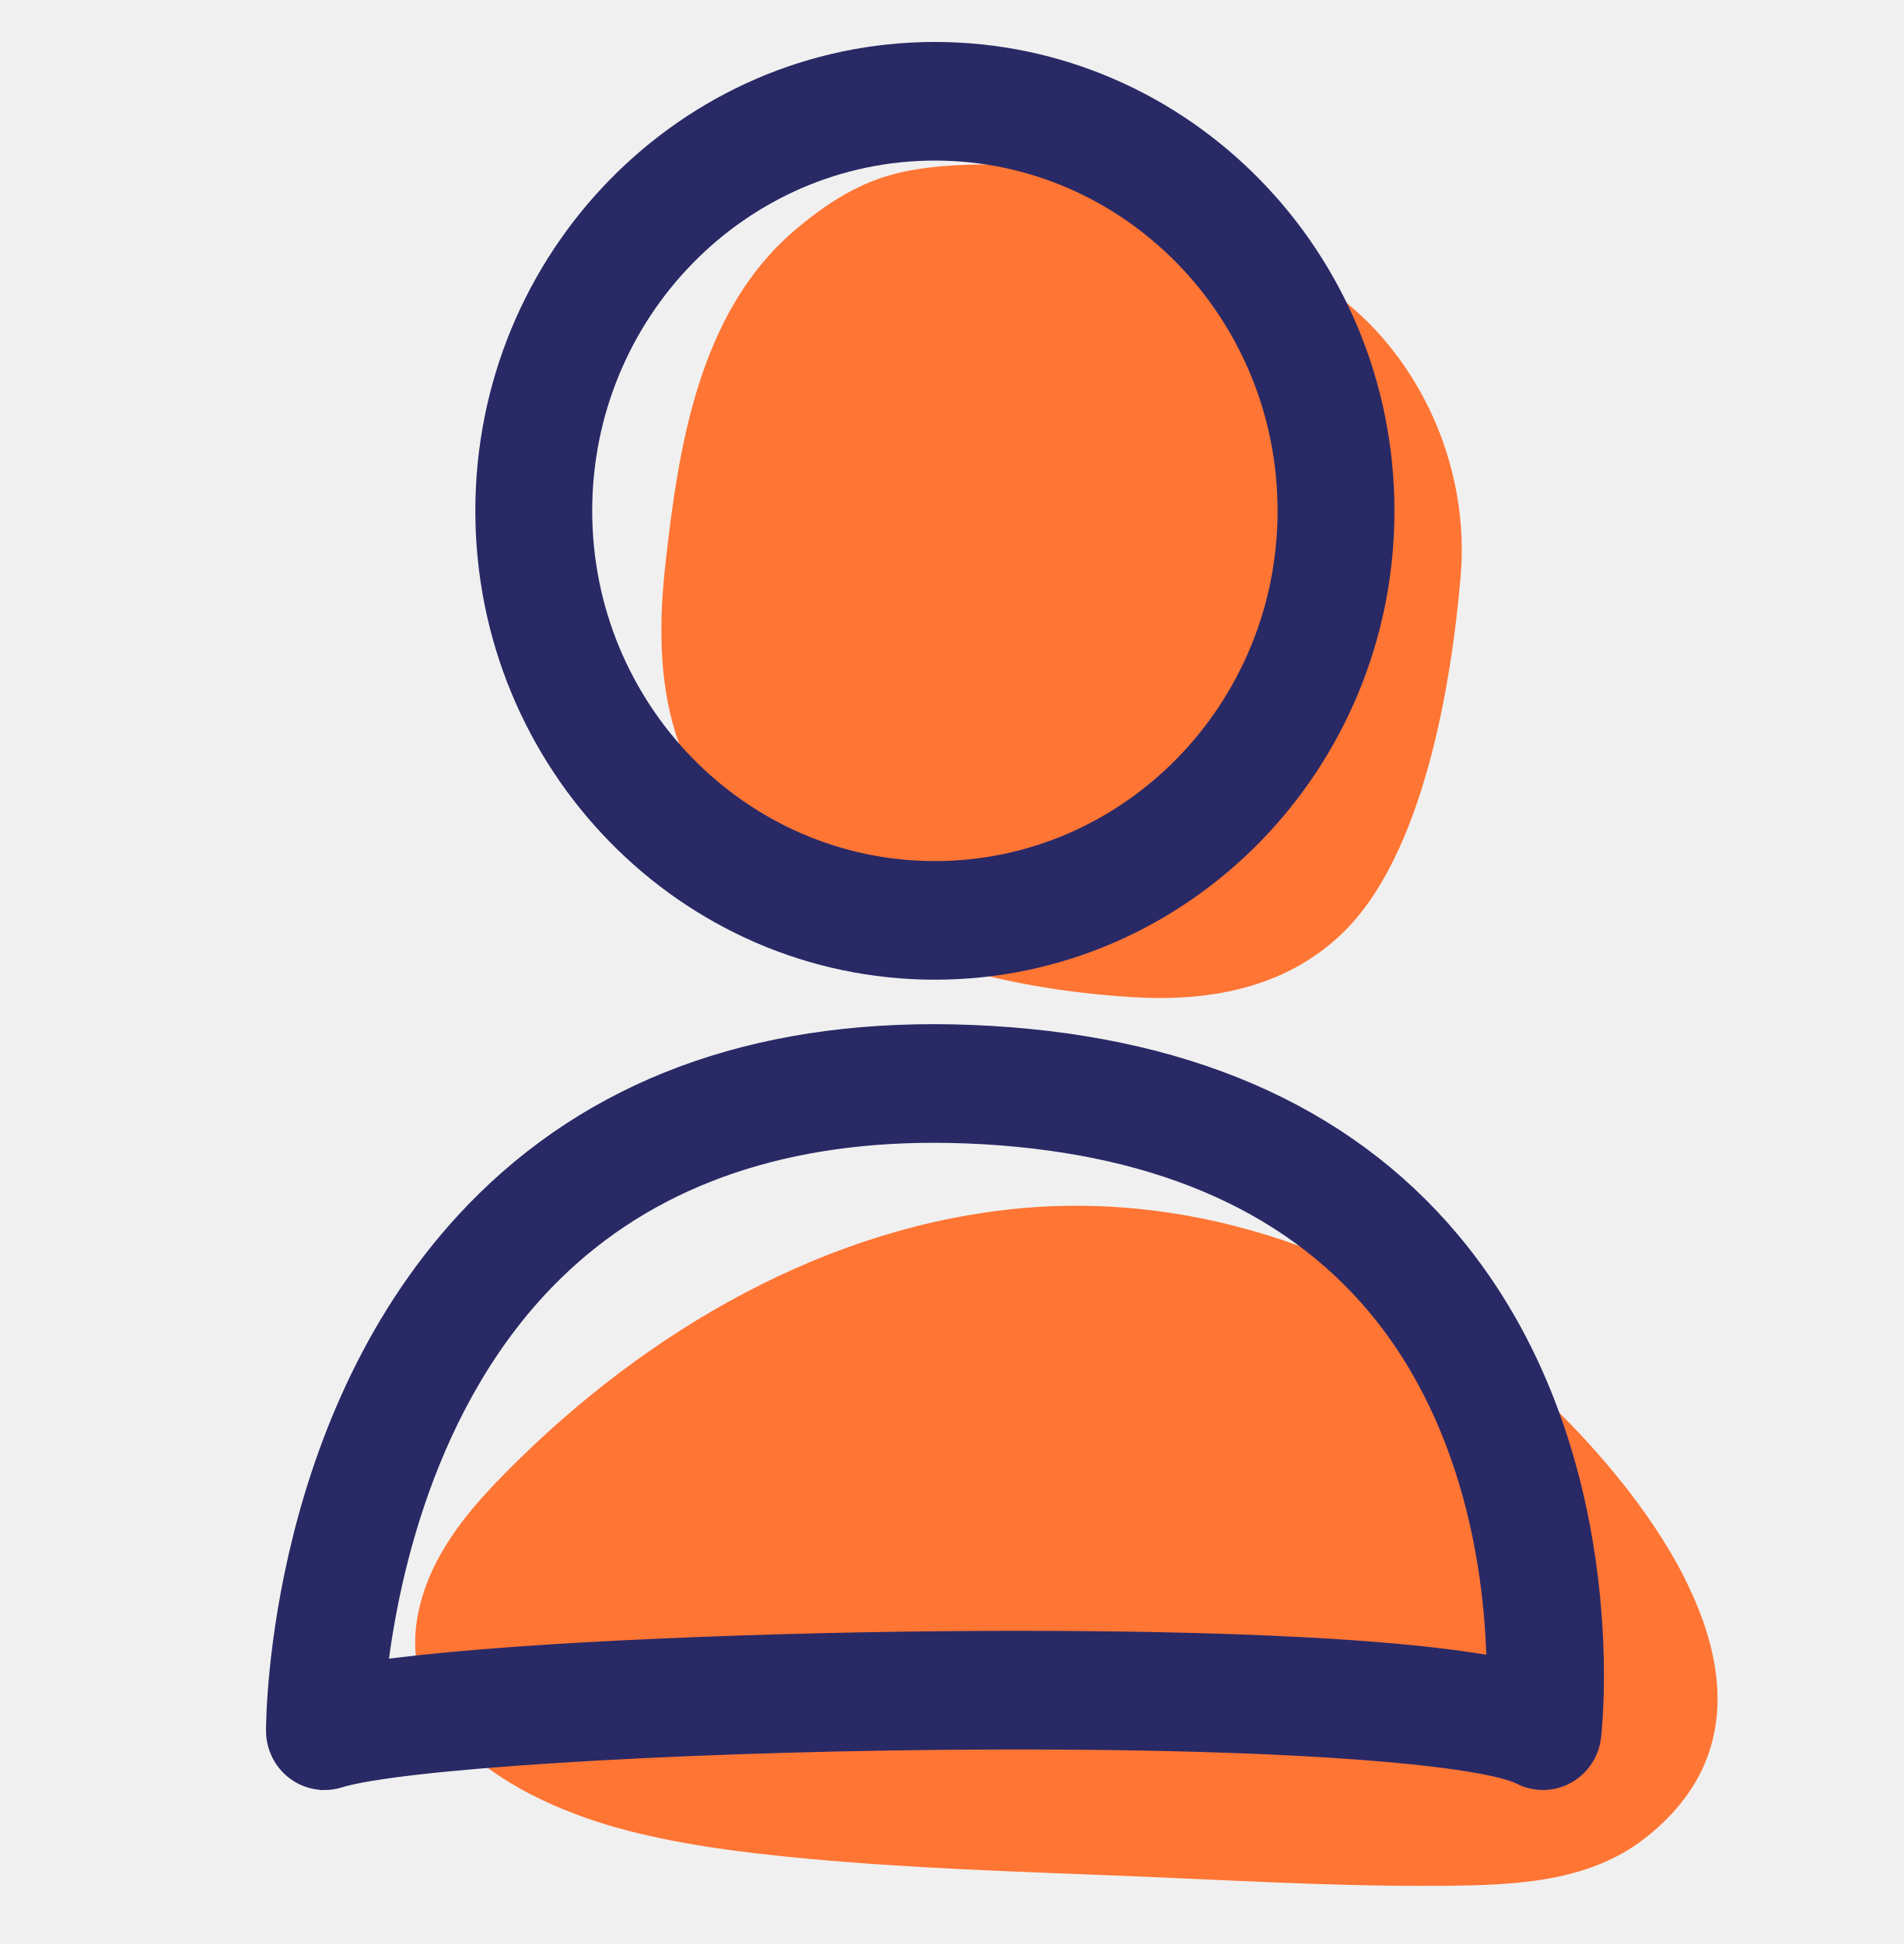
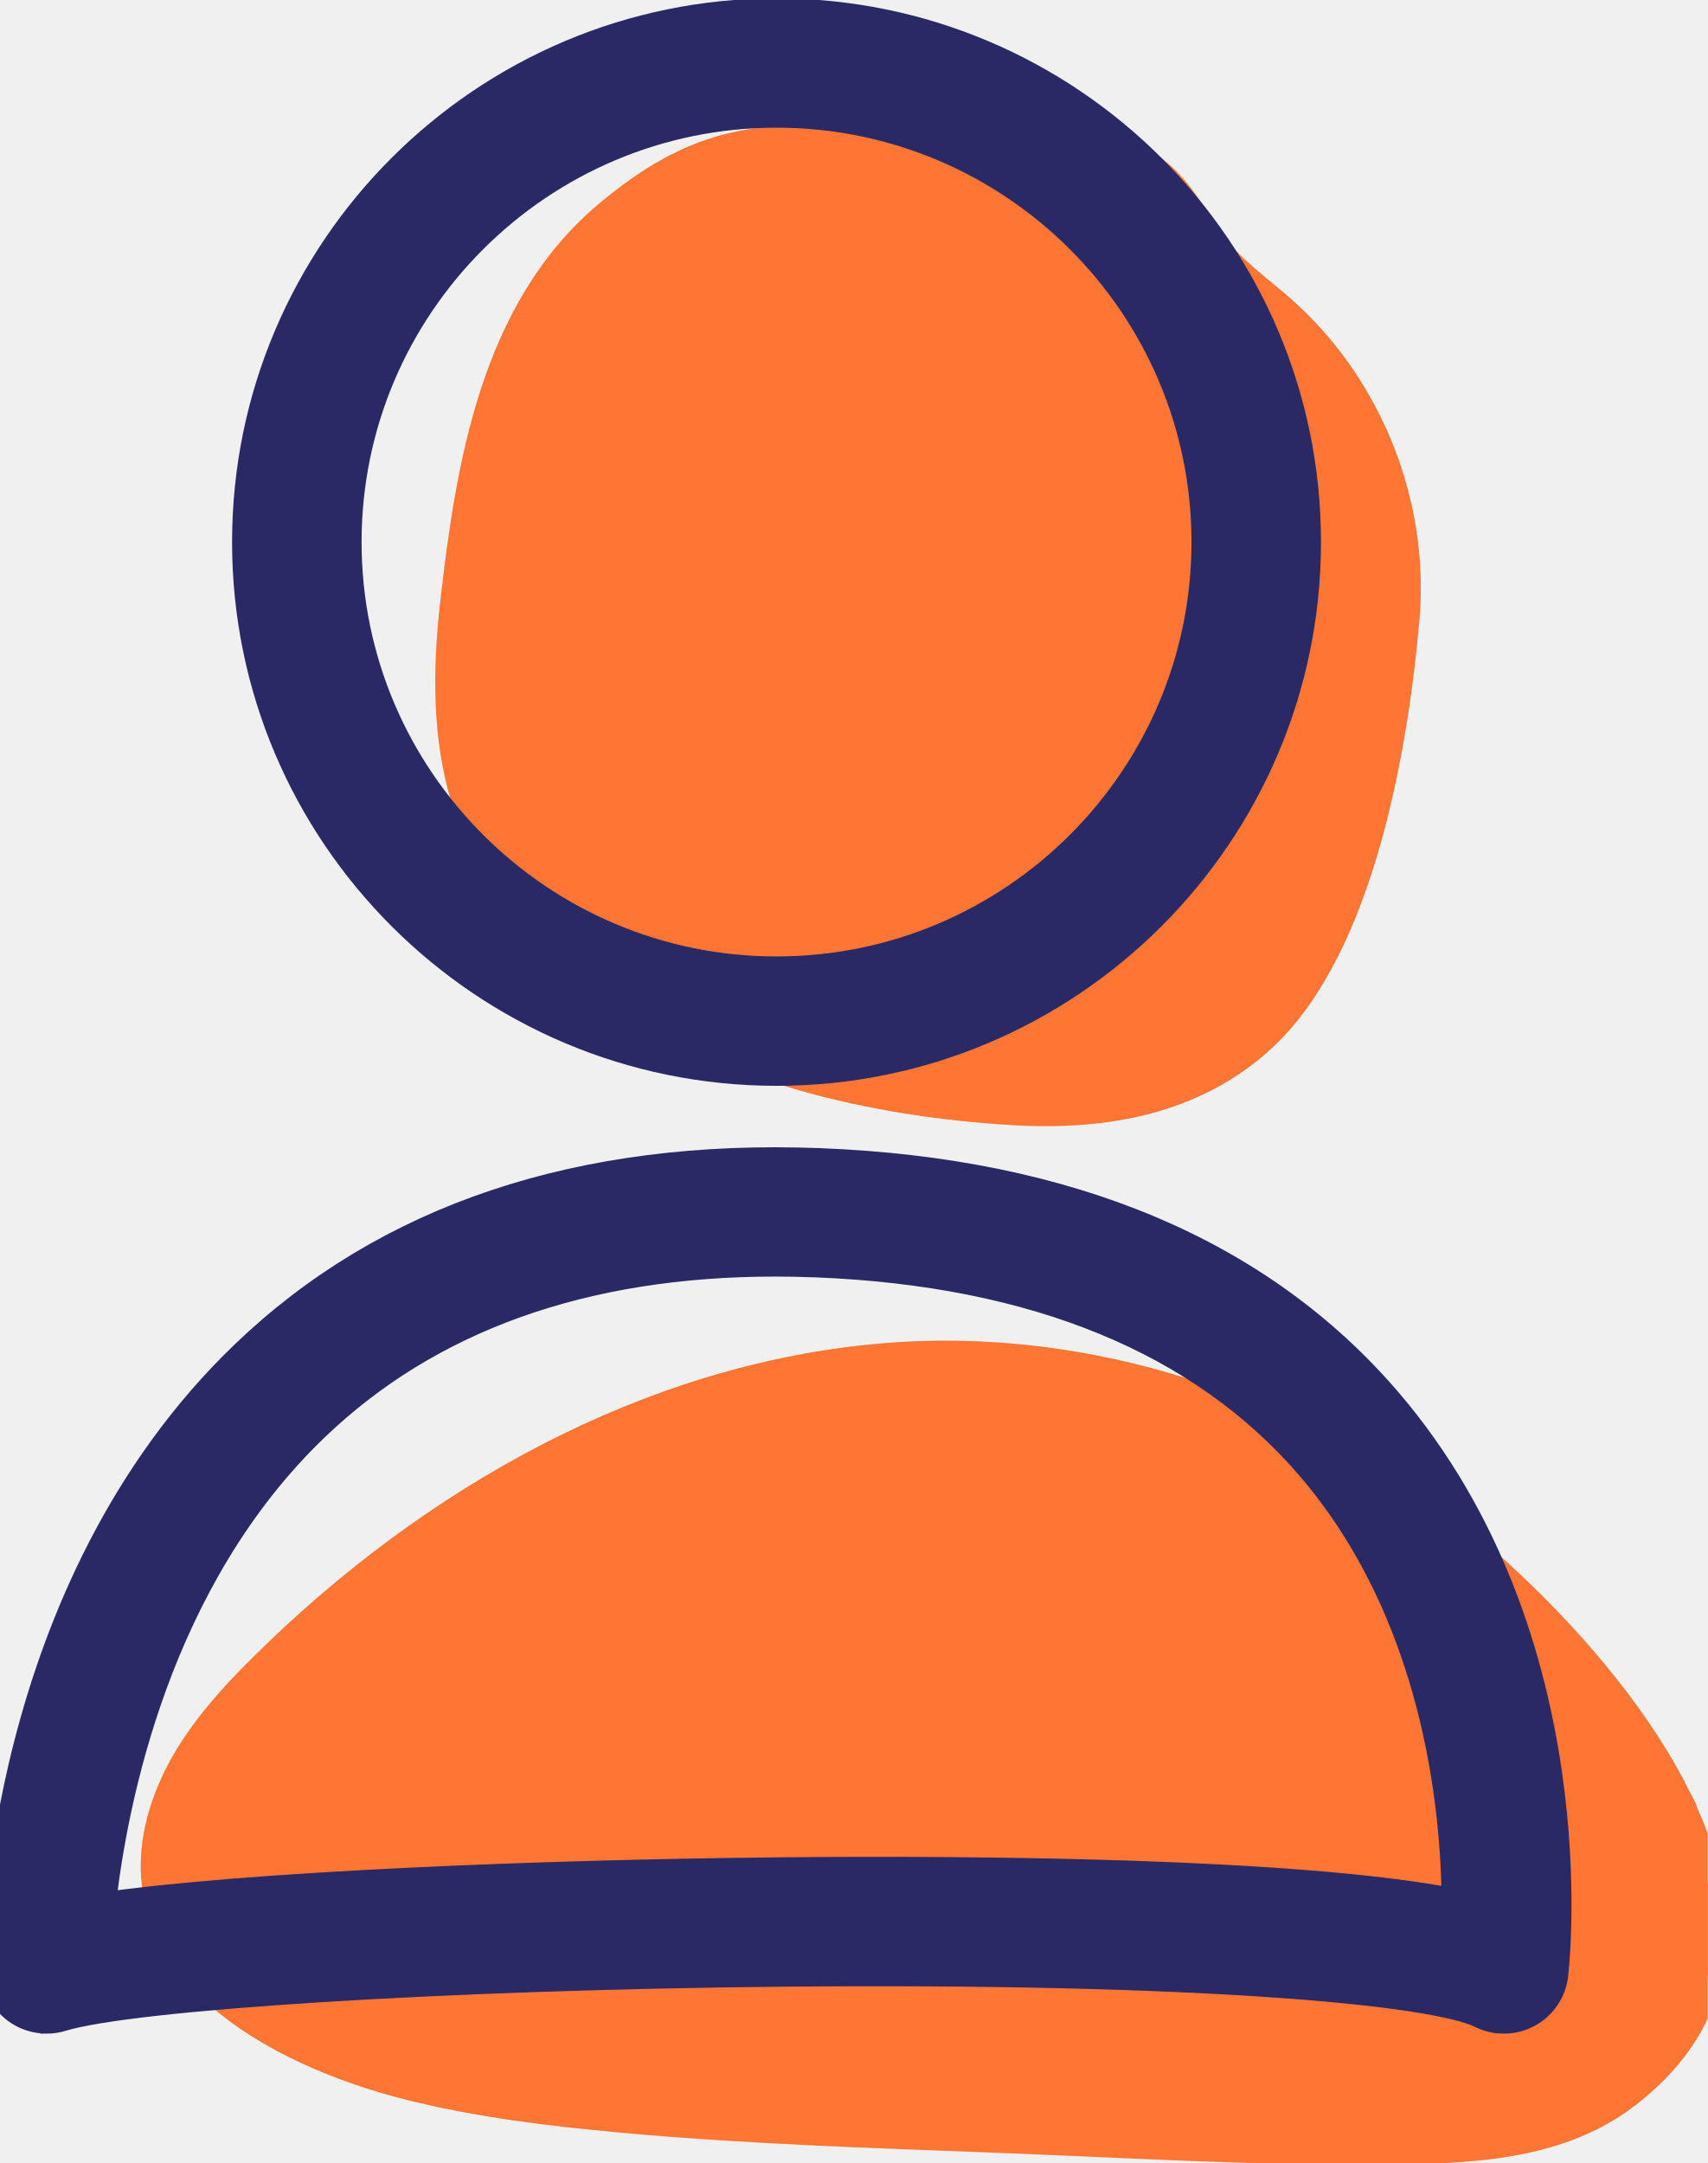
- <svg xmlns="http://www.w3.org/2000/svg" width="47" height="48" viewBox="0 0 47 48" fill="none">
-   <path d="M35.464 10.503C35.023 9.443 34.36 8.479 33.515 7.715C33.075 7.316 32.585 6.966 32.207 6.504C31.808 6.016 31.546 5.416 31.101 4.972C29.642 3.516 26.728 4.062 24.885 4.058C24.009 4.056 23.169 4.06 22.302 4.242C21.262 4.459 20.398 5.019 19.6 5.702C17.252 7.718 16.747 11.031 16.424 13.951C16.273 15.305 16.26 16.753 16.666 18.067C17.22 19.865 18.328 21.236 19.853 22.27C20.967 23.024 22.321 23.513 23.599 23.889C25.008 24.304 26.491 24.53 27.952 24.621C29.828 24.736 31.705 24.414 33.126 23.054C35.136 21.131 35.833 16.888 36.058 14.21C36.164 12.949 35.949 11.668 35.465 10.503H35.464Z" fill="#FF7534" />
-   <path d="M41.592 38.977C40.705 37.218 39.243 35.569 38.004 34.41C34.602 31.223 29.905 29.427 25.279 29.827C20.452 30.244 15.978 32.836 12.531 36.312C11.718 37.131 10.938 38.028 10.529 39.117C9.219 42.613 12.781 44.504 15.507 45.204C16.926 45.568 18.397 45.749 19.851 45.886C22.446 46.131 25.061 46.211 27.665 46.315C30.312 46.419 32.975 46.586 35.626 46.563C37.349 46.547 39.213 46.49 40.624 45.375C42.911 43.571 42.705 41.188 41.59 38.978L41.592 38.977Z" fill="#FF7534" />
-   <path d="M8.009 43.798C7.789 43.798 7.571 43.726 7.39 43.59C7.124 43.389 6.967 43.072 6.967 42.733C6.967 42.395 7.025 34.747 12.099 29.765C15.043 26.874 19.037 25.509 23.975 25.707C29.122 25.914 33.064 27.614 35.697 30.76C39.889 35.771 39.158 42.571 39.126 42.859C39.087 43.203 38.885 43.506 38.586 43.67C38.287 43.834 37.93 43.841 37.626 43.687C36.645 43.188 31.789 42.724 23.157 42.807C16.309 42.874 9.79 43.289 8.317 43.752C8.217 43.783 8.113 43.799 8.011 43.799L8.009 43.798ZM23.053 27.817C19.101 27.817 15.909 28.983 13.555 31.288C10.282 34.493 9.387 39.166 9.143 41.421C12.161 40.977 18.122 40.727 23.134 40.678C27.215 40.638 33.84 40.688 37.1 41.34C37.09 39.308 36.706 35.237 34.097 32.129C31.858 29.462 28.424 28.017 23.892 27.834C23.608 27.824 23.328 27.817 23.052 27.817H23.053Z" fill="#292966" stroke="#292966" stroke-width="0.8" />
-   <path d="M23.078 23.79C17.044 23.79 12.134 18.777 12.134 12.613C12.134 6.449 17.044 1.436 23.078 1.436C29.112 1.436 34.023 6.449 34.023 12.613C34.023 18.777 29.114 23.79 23.078 23.79ZM23.078 3.565C18.193 3.565 14.219 7.624 14.219 12.613C14.219 17.602 18.193 21.661 23.078 21.661C27.964 21.661 31.938 17.602 31.938 12.613C31.938 7.624 27.964 3.565 23.078 3.565Z" fill="#292966" stroke="#292966" stroke-width="0.8" />
+ <svg xmlns="http://www.w3.org/2000/svg" width="30" height="38" viewBox="0 0 30 38" fill="none">
+   <g clip-path="url(#clip0_2000_12491)">
+     <path d="M24.182 7.767C23.807 6.885 23.243 6.083 22.524 5.447C22.149 5.115 21.732 4.823 21.41 4.439C21.071 4.033 20.848 3.534 20.469 3.164C19.227 1.952 16.747 2.406 15.179 2.403C14.433 2.401 13.718 2.404 12.98 2.556C12.096 2.737 11.36 3.202 10.681 3.772C8.682 5.449 8.252 8.207 7.978 10.636C7.85 11.764 7.839 12.969 8.183 14.063C8.655 15.559 9.598 16.7 10.896 17.56C11.844 18.188 12.996 18.595 14.085 18.908C15.283 19.253 16.546 19.442 17.789 19.517C19.385 19.613 20.983 19.344 22.192 18.213C23.903 16.612 24.496 13.081 24.688 10.852C24.778 9.803 24.595 8.736 24.183 7.767H24.182Z" fill="#FF7534" stroke="#FF7534" stroke-width="0.5" paint-order="stroke fill" />
+     <path d="M29.397 31.465C28.643 30.001 27.398 28.629 26.344 27.663C23.449 25.011 19.451 23.516 15.514 23.849C11.406 24.197 7.598 26.354 4.665 29.247C3.973 29.928 3.309 30.674 2.961 31.581C1.846 34.491 4.877 36.065 7.198 36.647C8.406 36.95 9.657 37.101 10.894 37.215C13.103 37.419 15.329 37.486 17.544 37.572C19.798 37.659 22.064 37.797 24.32 37.778C25.786 37.765 27.373 37.718 28.574 36.79C30.52 35.288 30.345 33.305 29.396 31.465L29.397 31.465Z" fill="#FF7534" stroke="#FF7534" stroke-width="0.5" paint-order="stroke fill" />
+     <path d="M0.817 35.477C0.629 35.477 0.444 35.417 0.29 35.304C0.064 35.137 -0.07 34.873 -0.07 34.591C-0.07 34.309 -0.021 27.944 4.297 23.798C6.803 21.392 10.203 20.256 14.405 20.421C18.785 20.593 22.14 22.008 24.381 24.626C27.948 28.797 27.326 34.456 27.299 34.695C27.266 34.982 27.094 35.234 26.84 35.371C26.585 35.508 26.281 35.513 26.022 35.385C25.188 34.97 21.055 34.583 13.708 34.653C7.88 34.709 2.332 35.054 1.079 35.439C0.993 35.465 0.905 35.478 0.818 35.478L0.817 35.477ZM13.62 22.177C10.256 22.177 7.54 23.147 5.537 25.066C2.751 27.733 1.989 31.622 1.781 33.499C4.35 33.13 9.424 32.921 13.689 32.88C17.162 32.847 22.801 32.889 25.575 33.431C25.566 31.74 25.239 28.352 23.02 25.765C21.114 23.546 18.192 22.343 14.334 22.191C14.092 22.182 13.854 22.177 13.619 22.177H13.62Z" fill="#292966" stroke="#292966" stroke-width="0.5" paint-order="stroke fill" />
+     <path d="M13.642 18.826C8.506 18.826 4.327 14.653 4.327 9.523C4.327 4.393 8.506 0.221 13.642 0.221C18.777 0.221 22.956 4.393 22.956 9.523C22.956 14.653 18.778 18.826 13.642 18.826ZM13.642 1.993C9.484 1.993 6.102 5.371 6.102 9.523C6.102 13.676 9.484 17.053 13.642 17.053C17.799 17.053 21.181 13.676 21.181 9.523C21.181 5.371 17.799 1.993 13.642 1.993Z" fill="#292966" stroke="#292966" stroke-width="0.5" paint-order="stroke fill" />
+   </g>
+   <defs>
+     <clipPath id="clip0_2000_12491">
+       <rect width="30" height="38" fill="white" />
+     </clipPath>
+   </defs>
</svg>
